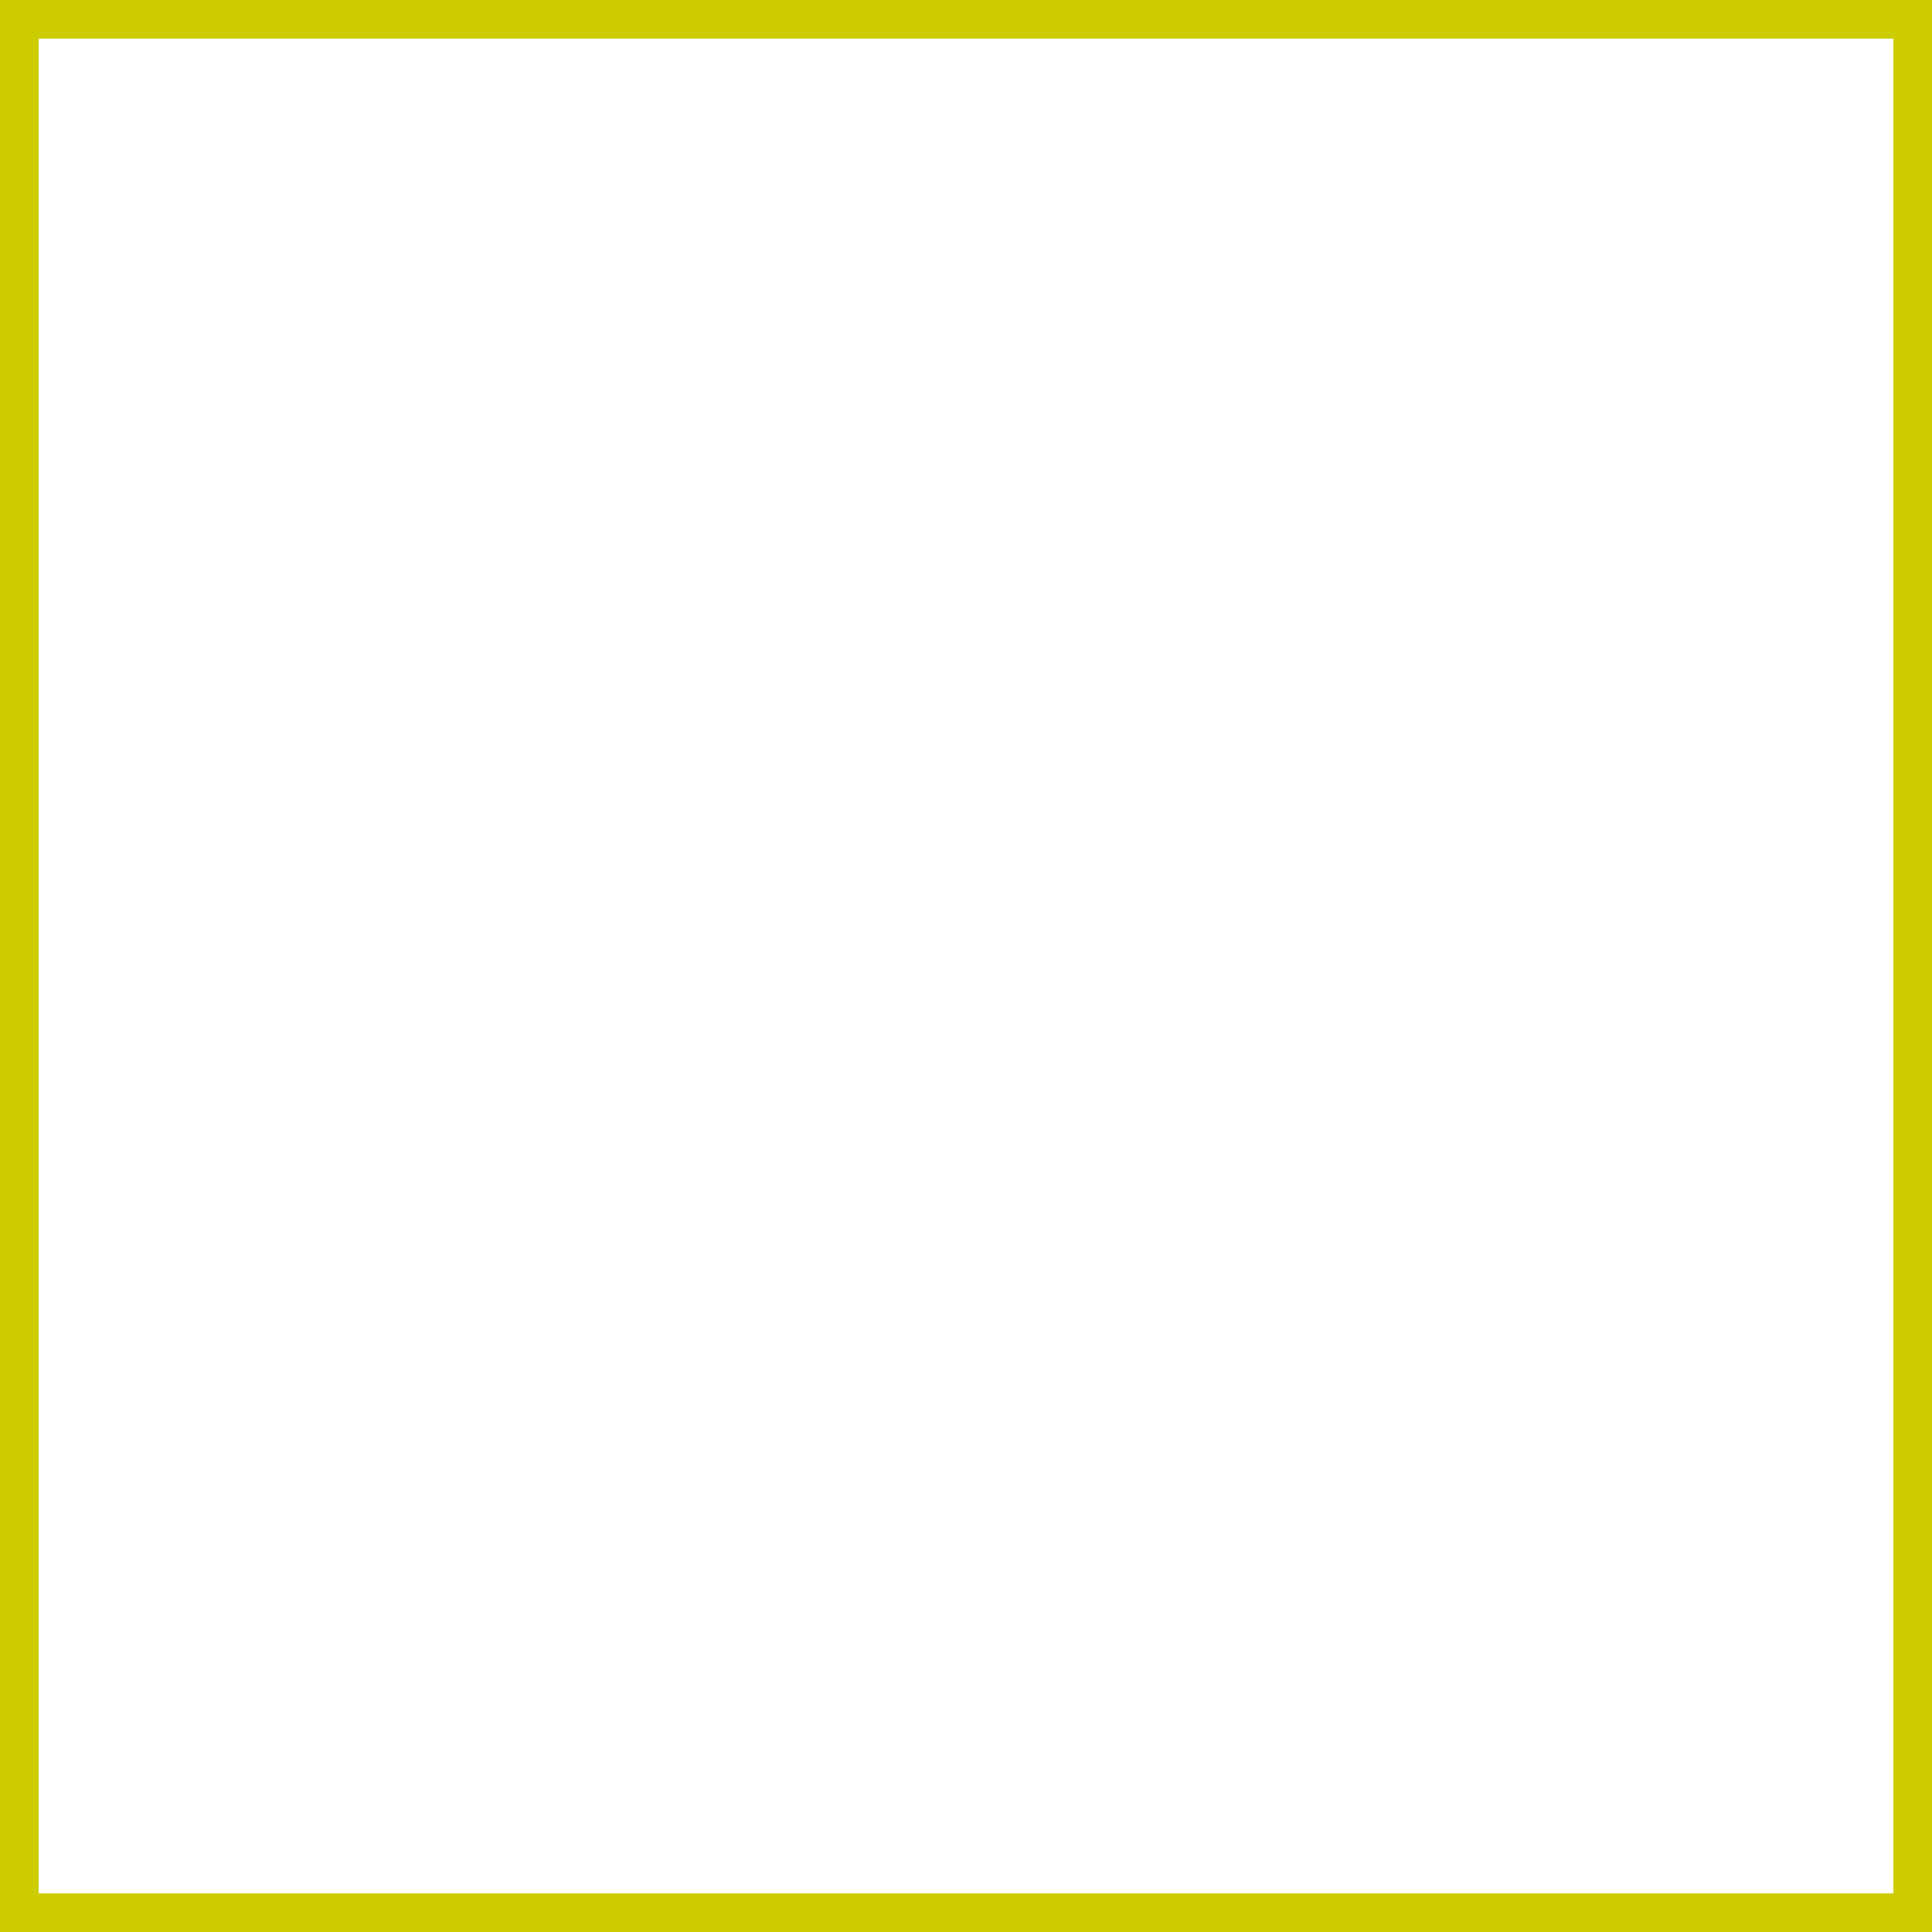
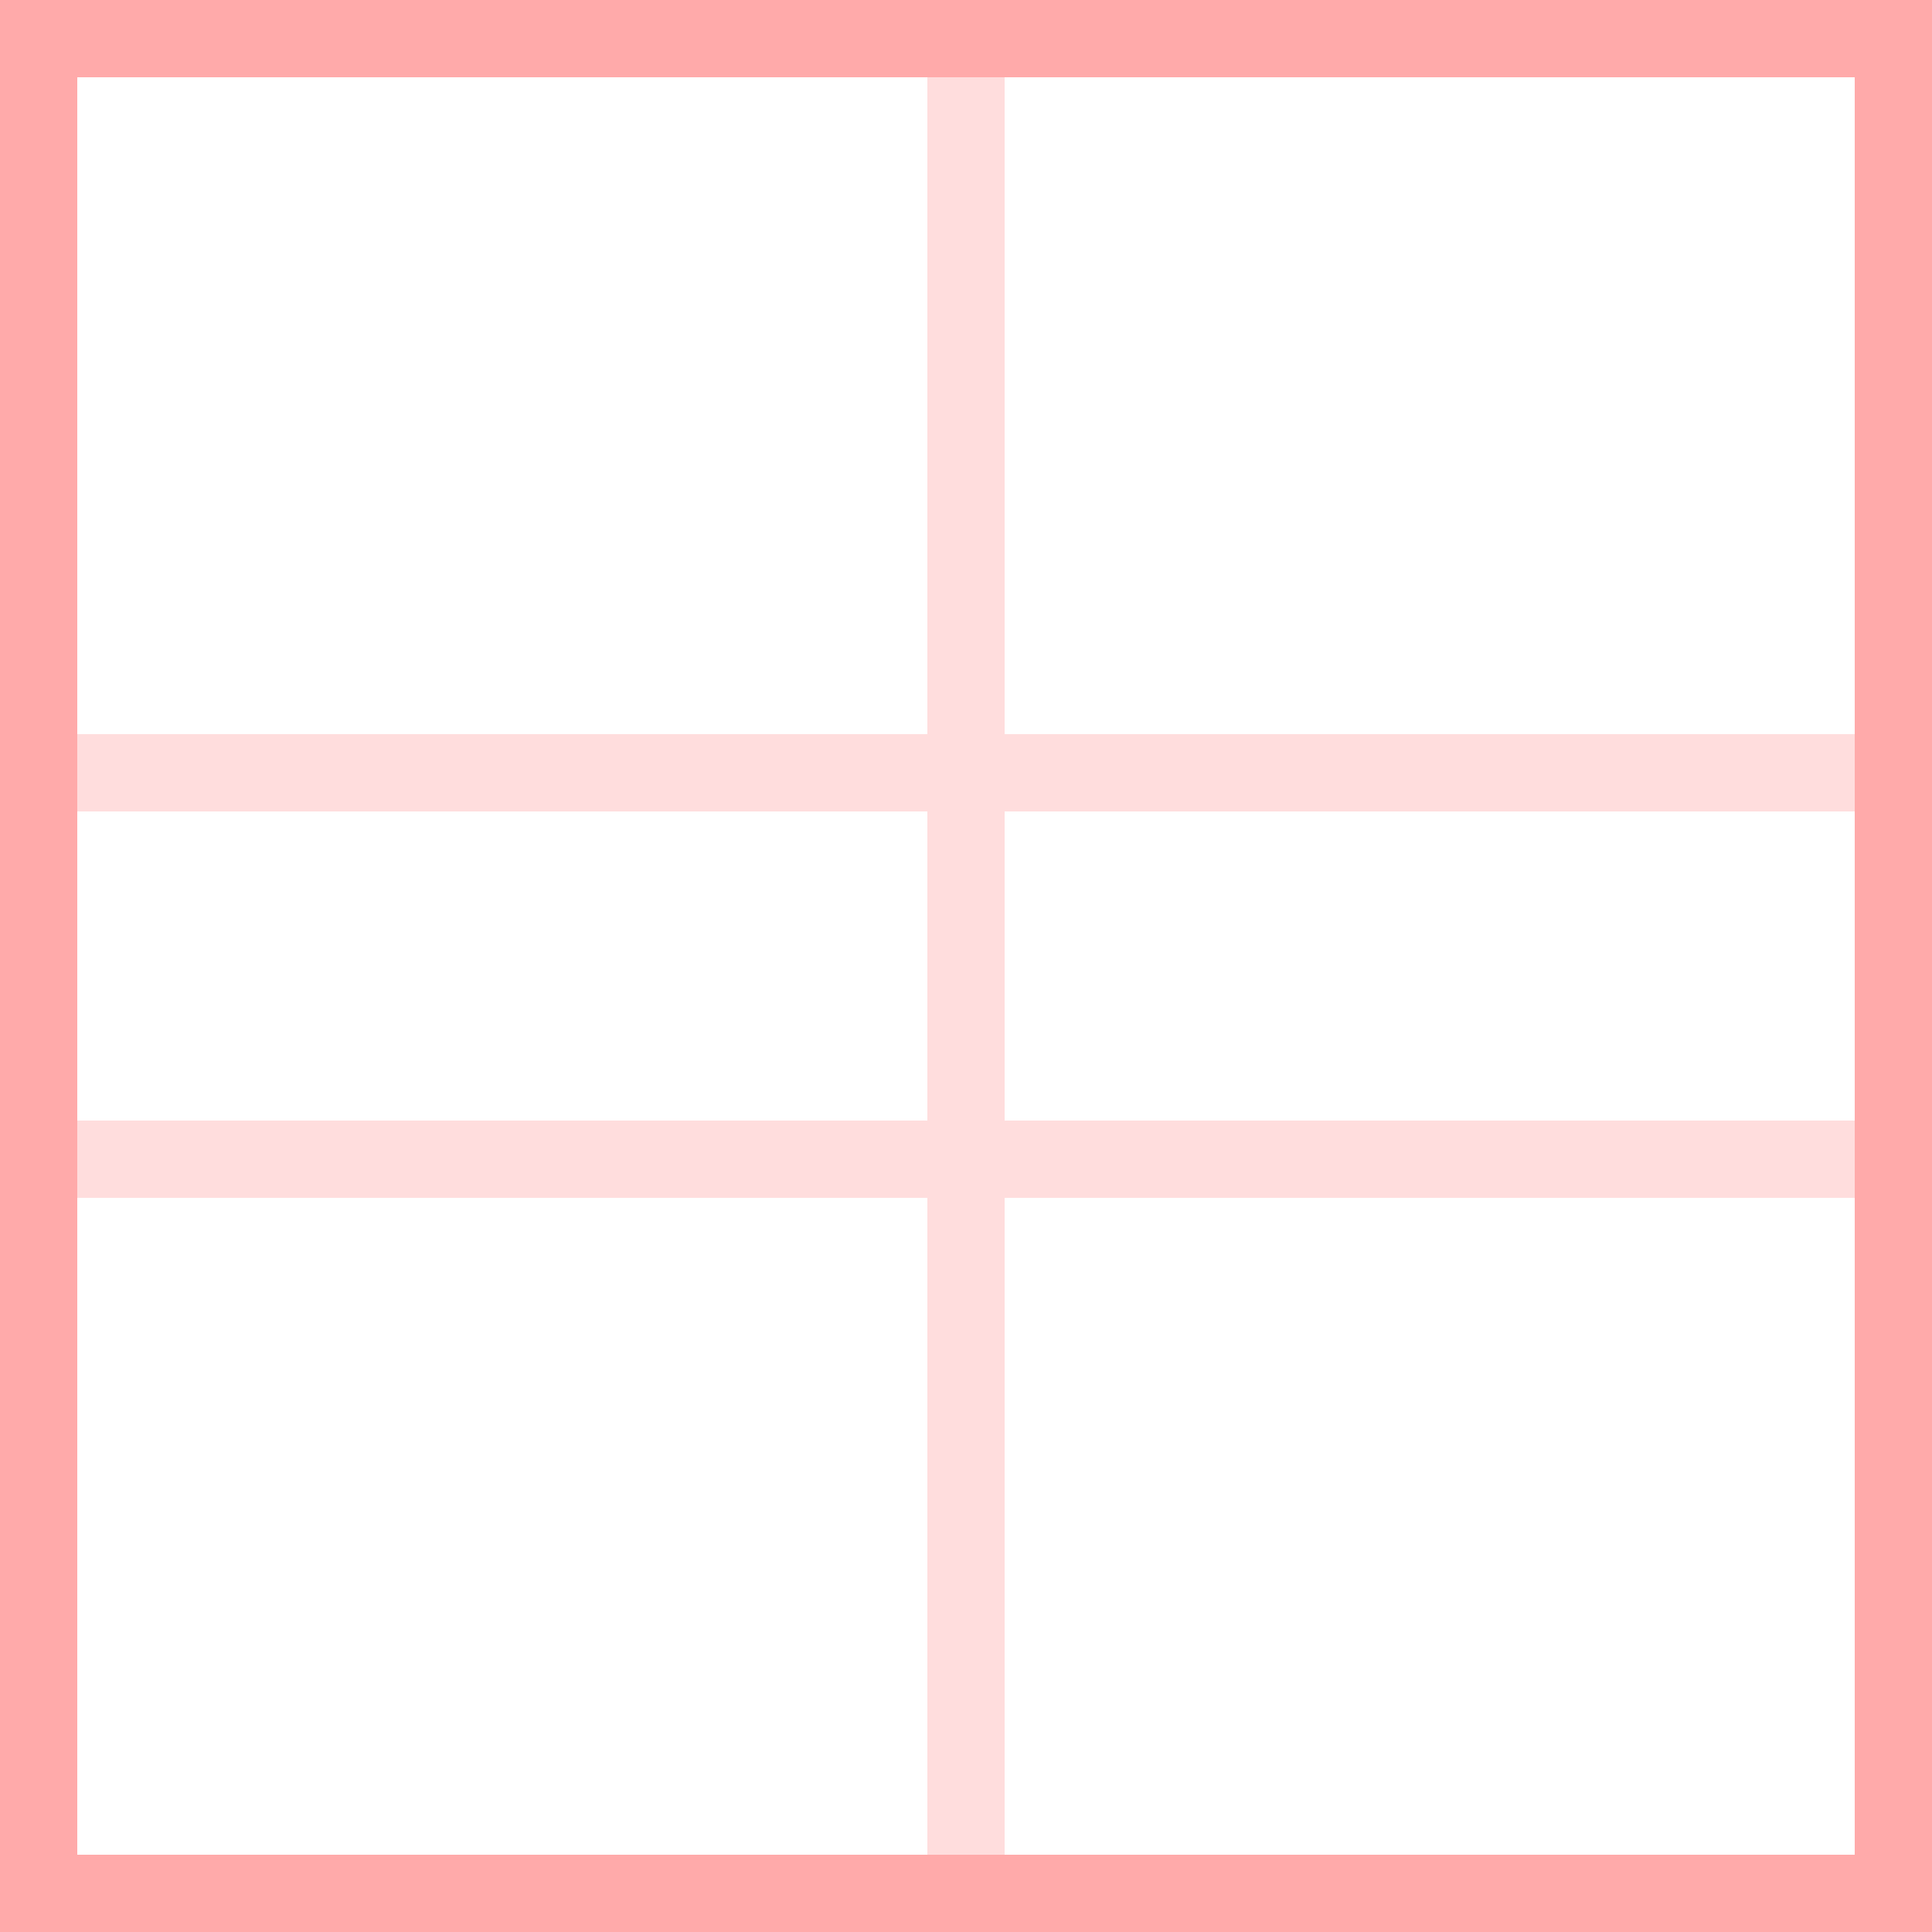
<svg xmlns="http://www.w3.org/2000/svg" width="100" height="100" viewBox="-50 -50 100 100">
  <rect x="-50" y="-50" width="100" height="100" fill="#fff" />
-   <path d="M-50 -10h100" stroke="#fff" stroke-width="2" />
-   <path d="M-50 10h100" stroke="#fff" stroke-width="2" />
-   <rect x="-50" y="-50" width="100" height="100" stroke="#cc0" stroke-width="4" fill="none" />
-   <path d="" stroke="#000" stroke-width="6" stroke-linecap="round" stroke-linejoin="round" fill="none" />
-   <path d="" stroke="#000" stroke-width="6" stroke-linecap="round" stroke-linejoin="round" fill="none" />
-   <path d="" stroke="#000" stroke-width="6" stroke-linecap="round" stroke-linejoin="round" fill="none" />
+   <path d="M-50 -10h100" stroke="#fdd" stroke-width="4" />
+   <path d="M-50 10h100" stroke="#fdd" stroke-width="4" />
+   <path d="M0 -50v100" stroke="#fdd" stroke-width="4" />
+   <rect x="-50" y="-50" width="100" height="100" stroke="#faa" stroke-width="8" fill="none" />
+   <path d="" stroke="#000" stroke-width="4" stroke-linecap="round" stroke-linejoin="round" fill="none" />
+   <path d="" stroke="#000" stroke-width="4" stroke-linecap="round" stroke-linejoin="round" fill="none" />
+   <path d="" stroke="#000" stroke-width="4" stroke-linecap="round" stroke-linejoin="round" fill="none" />
</svg>
